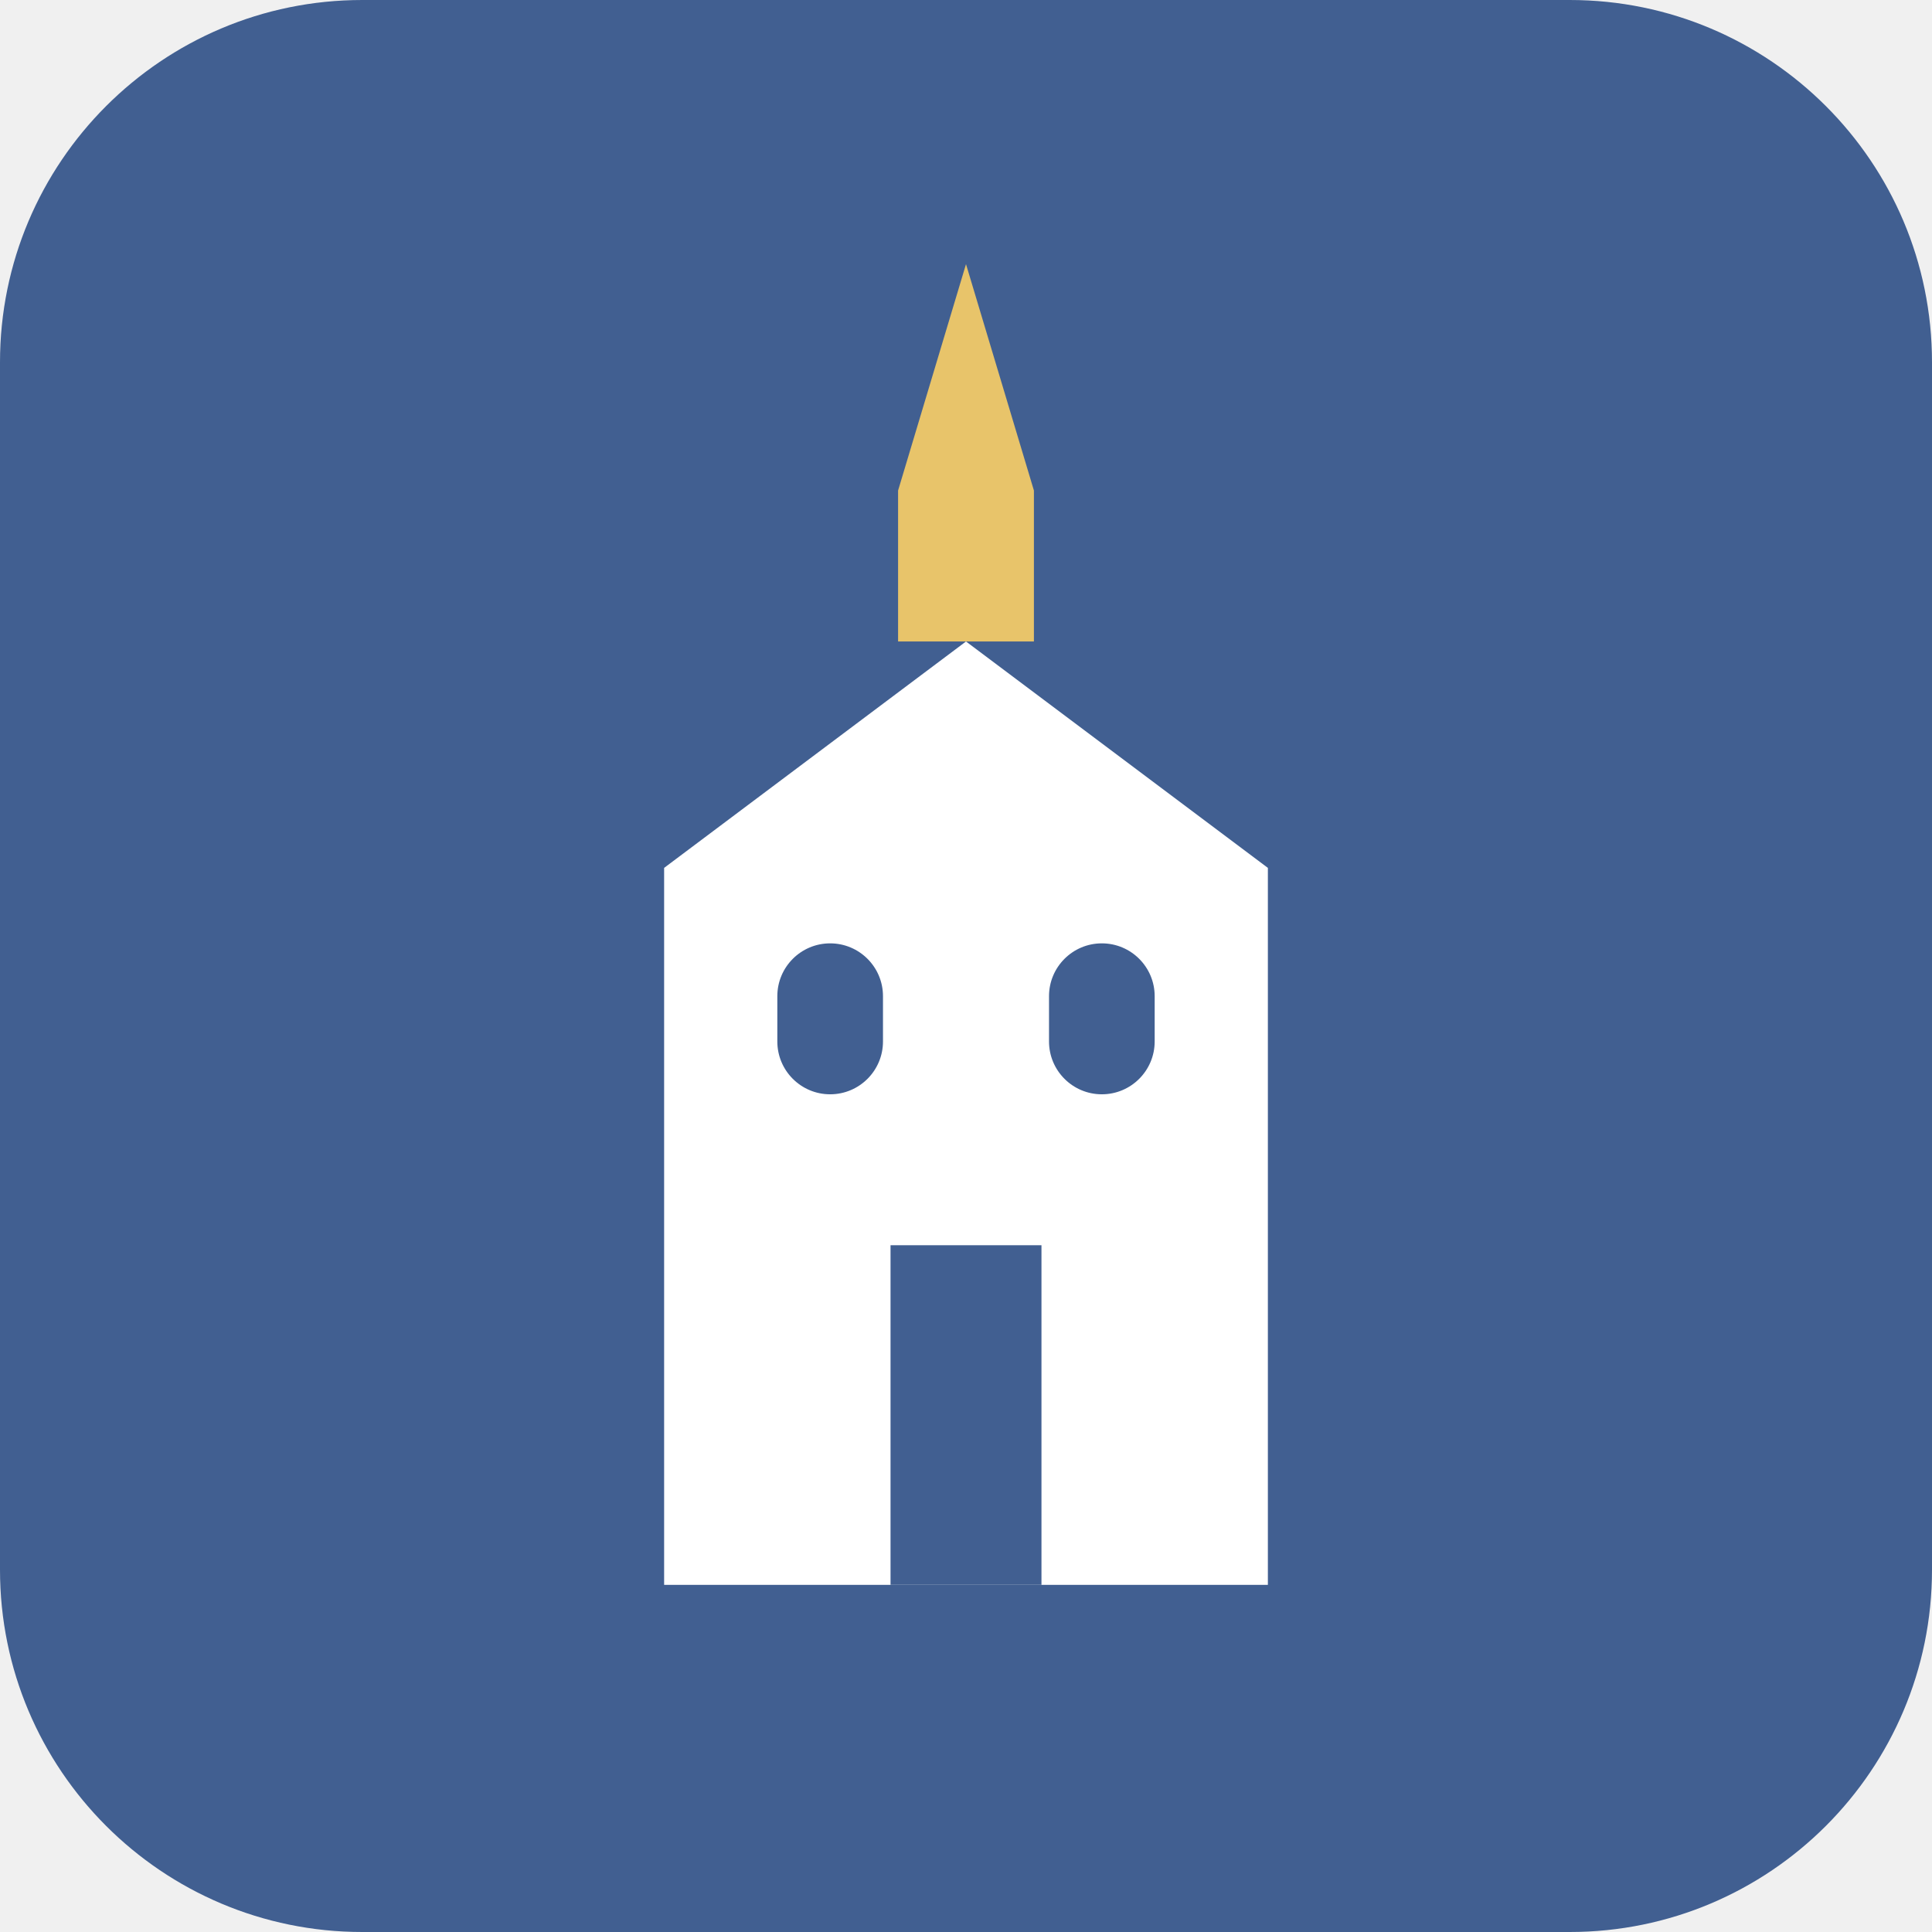
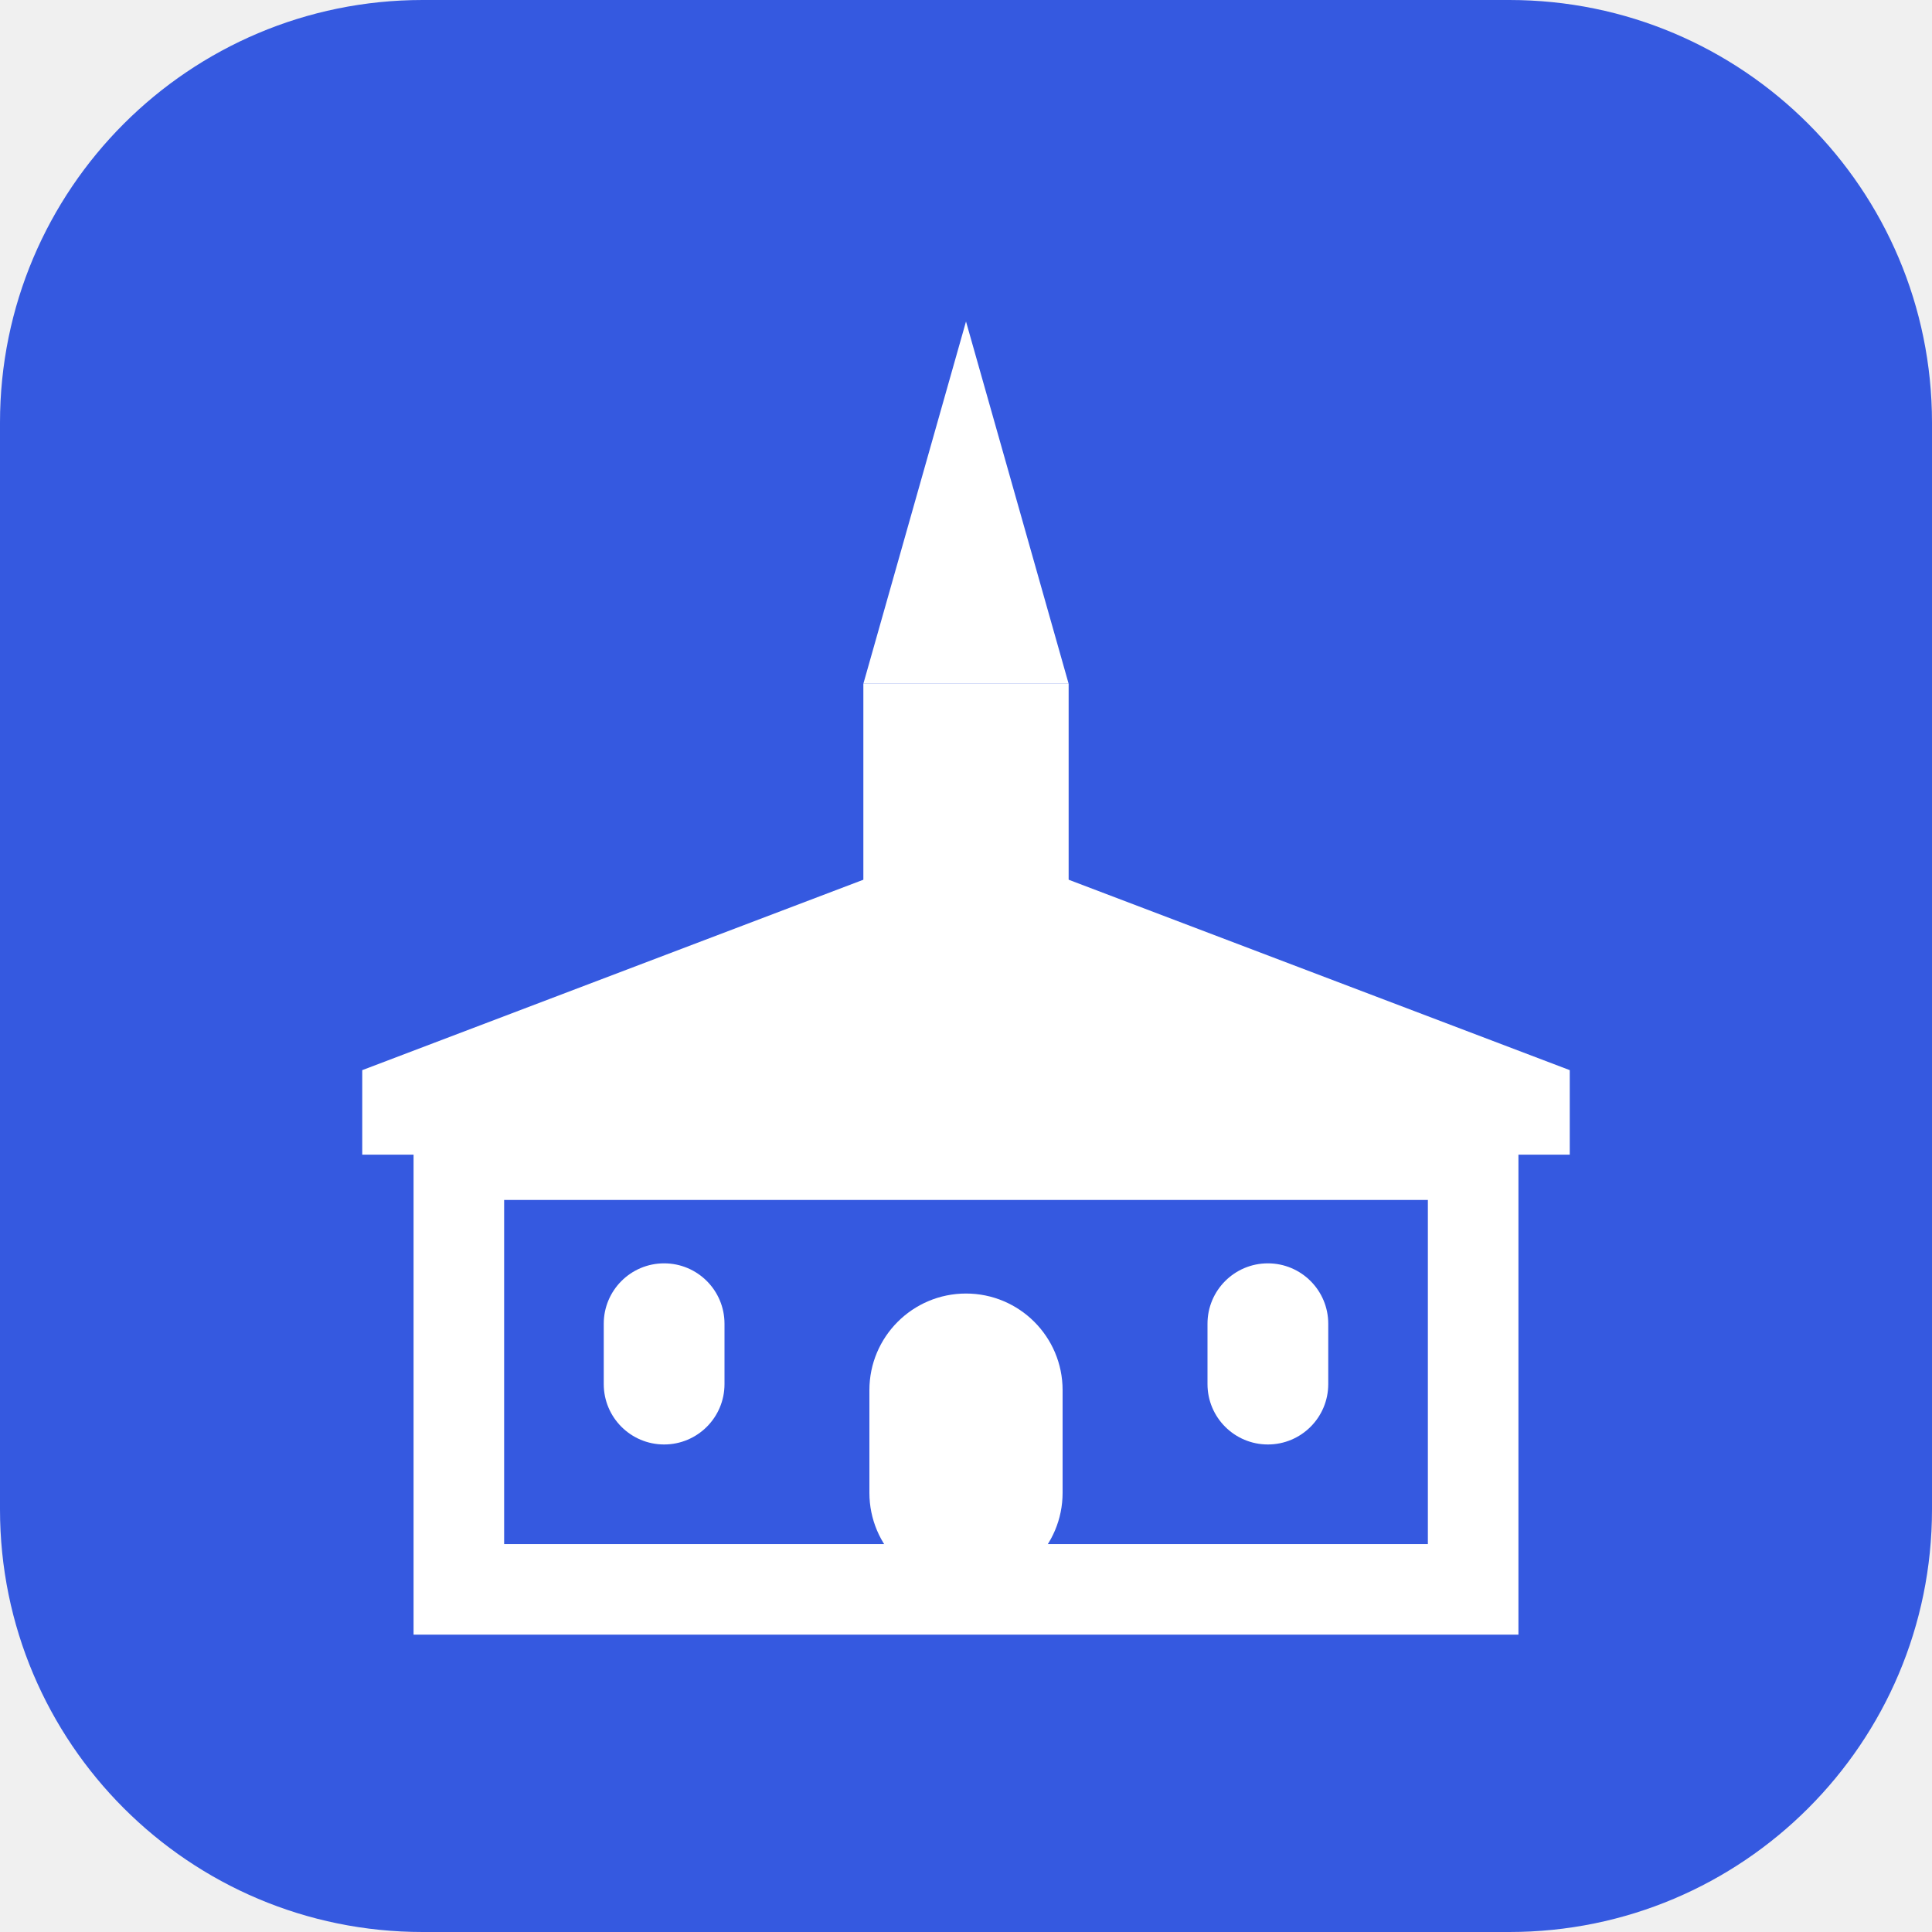
<svg xmlns="http://www.w3.org/2000/svg" viewBox="0 0 512 512">
-   <rect width="512" height="512" rx="96" fill="#415f91" />
-   <path d="M256 70l18 60v40h-36v-40z" fill="#e8c46a" />
-   <path d="M176 230l80-60 80 60v190H176z" fill="#fff" />
-   <rect x="236" y="330" width="40" height="90" fill="#415f91" />
-   <rect x="206" y="250" width="28" height="40" rx="14" fill="#415f91" />
-   <rect x="278" y="250" width="28" height="40" rx="14" fill="#415f91" />
+   <rect width="512" height="512" rx="112" fill="#3559e0" />
+   <g transform="translate(64 66) scale(16)" fill="#fff">
+     <path d="M12 1.2 13.7 7.2H10.3Z" />
+     <rect x="10.3" y="7.2" width="3.4" height="4.3" />
+     <path d="M2 13.6 12 9.8 22 13.6V15H2Z" />
+     <path d="M3.6 15h16.8v7.2H3.6Z" fill="none" stroke="#fff" stroke-width="1.5" />
+     <rect x="10.4" y="17.3" width="3.2" height="4.9" rx="1.6" />
+     <rect x="6" y="16.8" width="2" height="3" rx="1" />
+     <rect x="16" y="16.8" width="2" height="3" rx="1" />
+   </g>
</svg>
